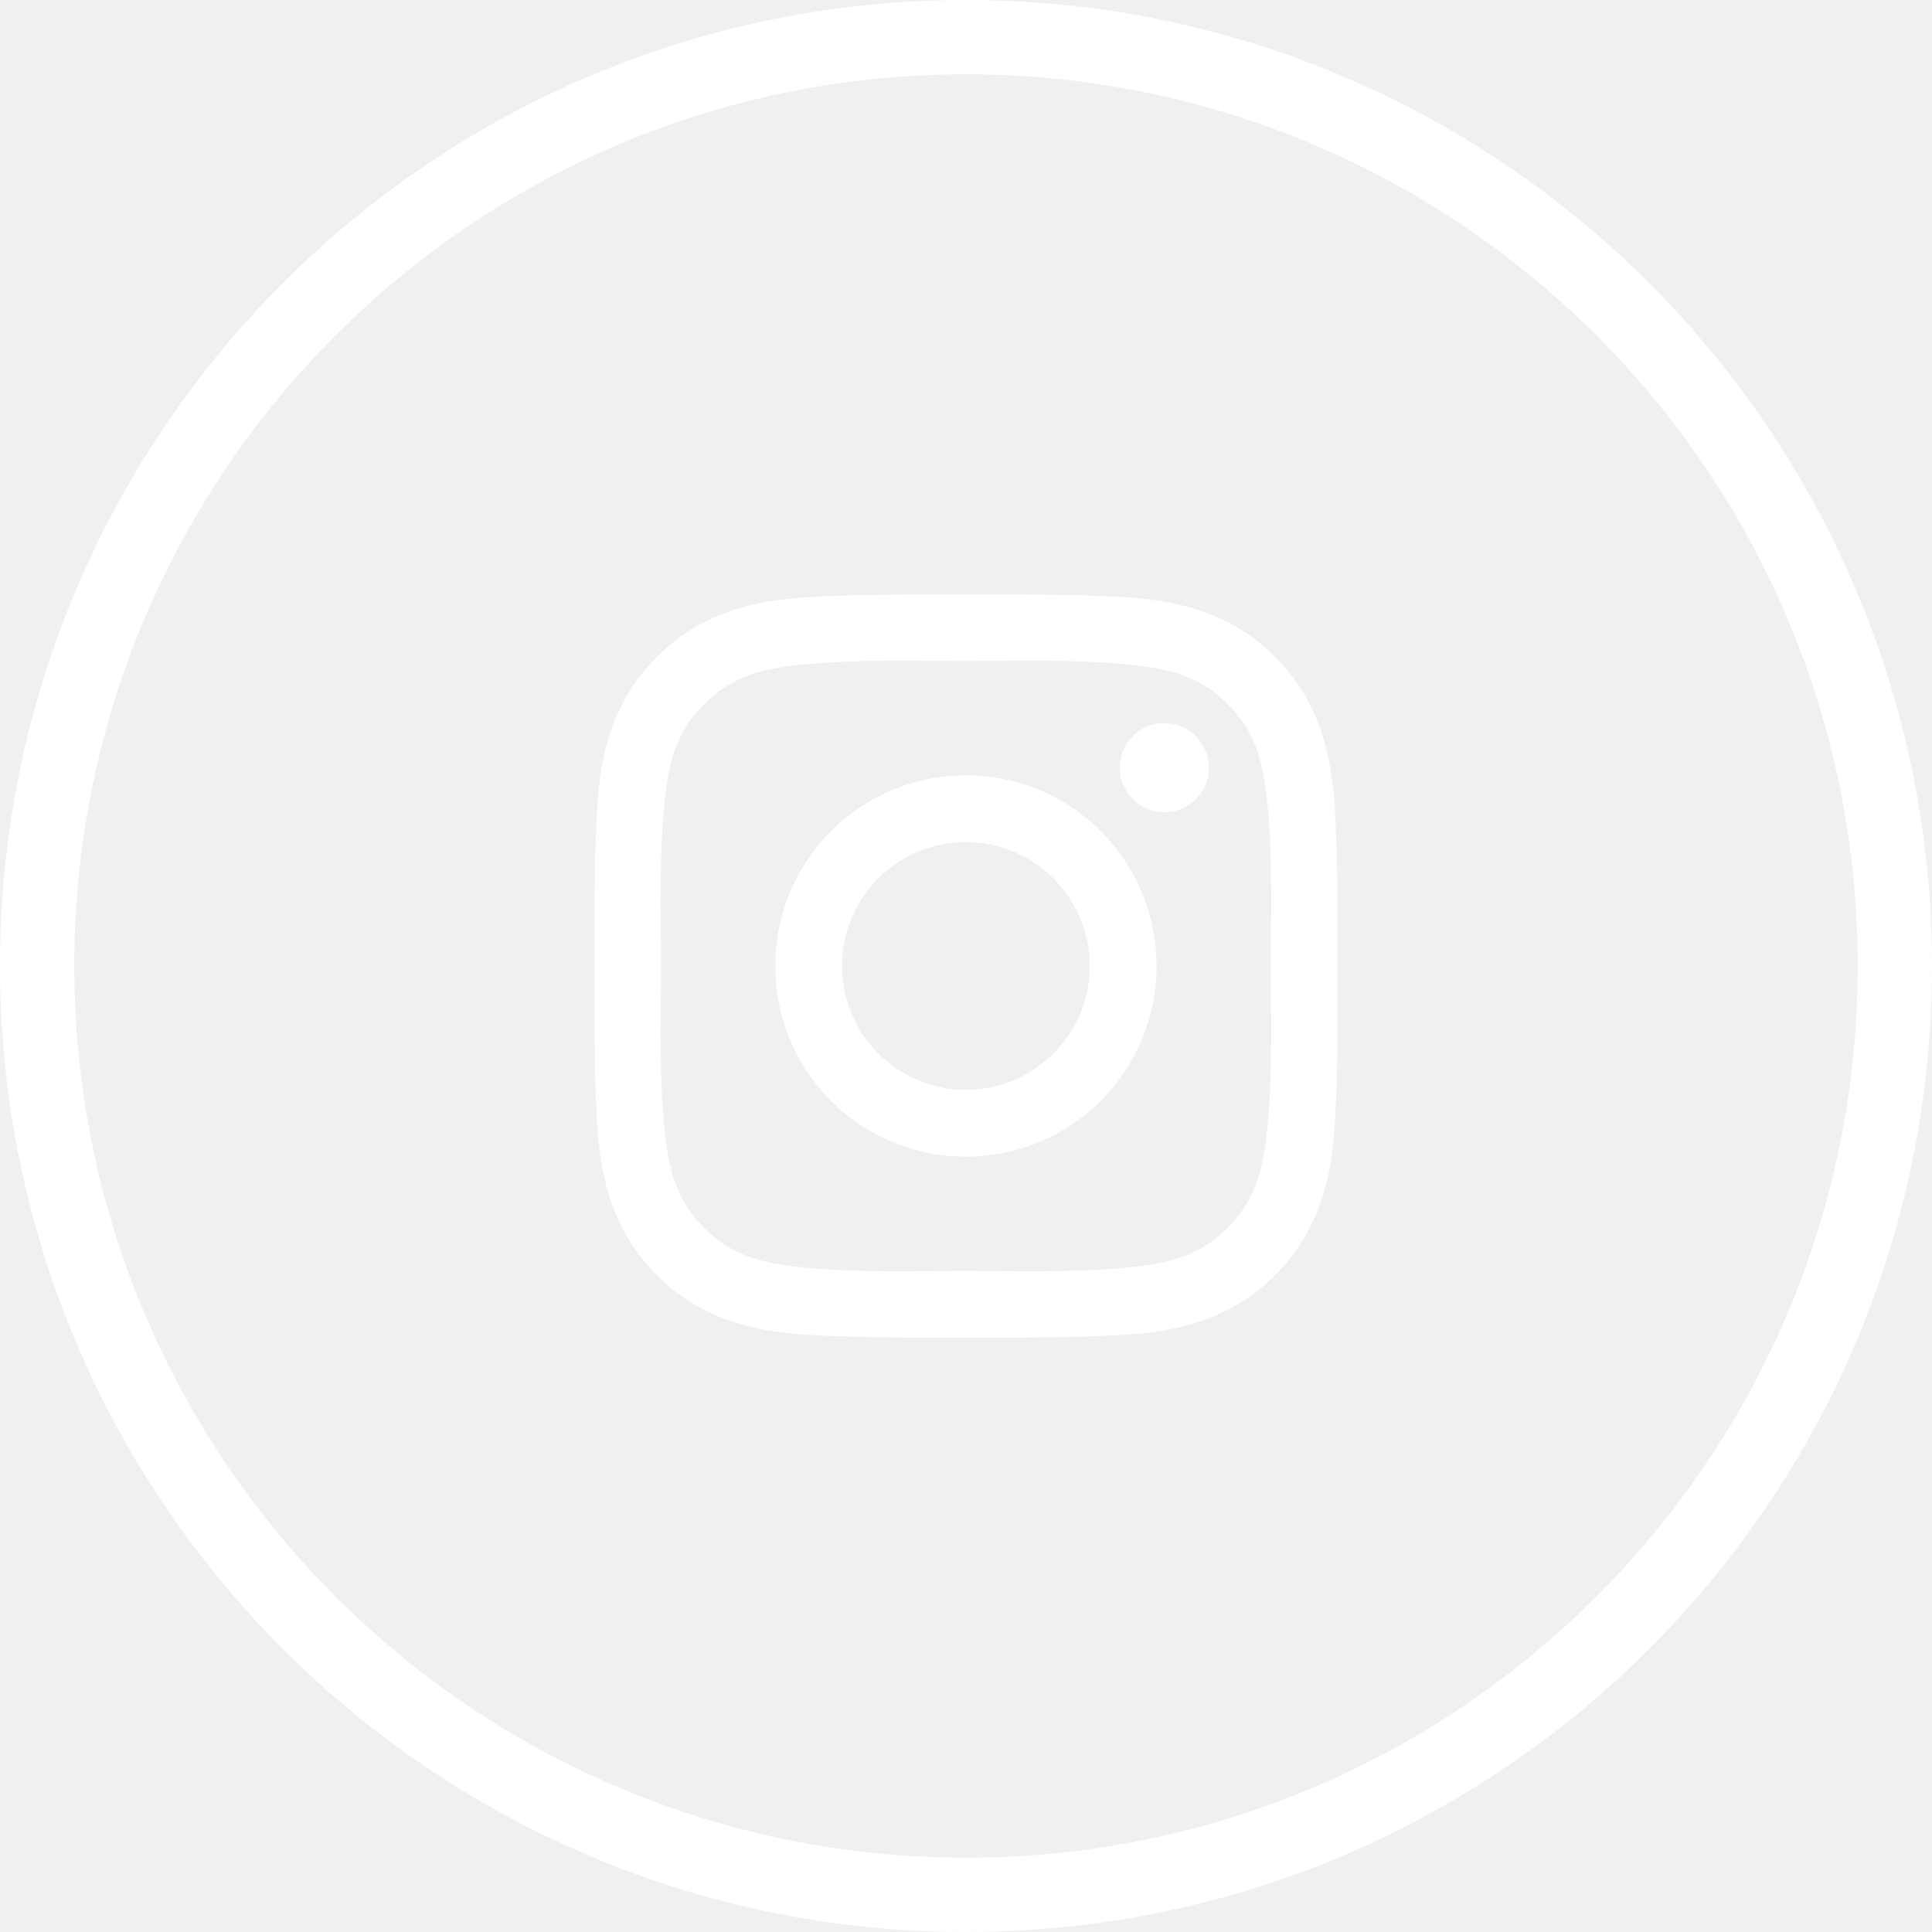
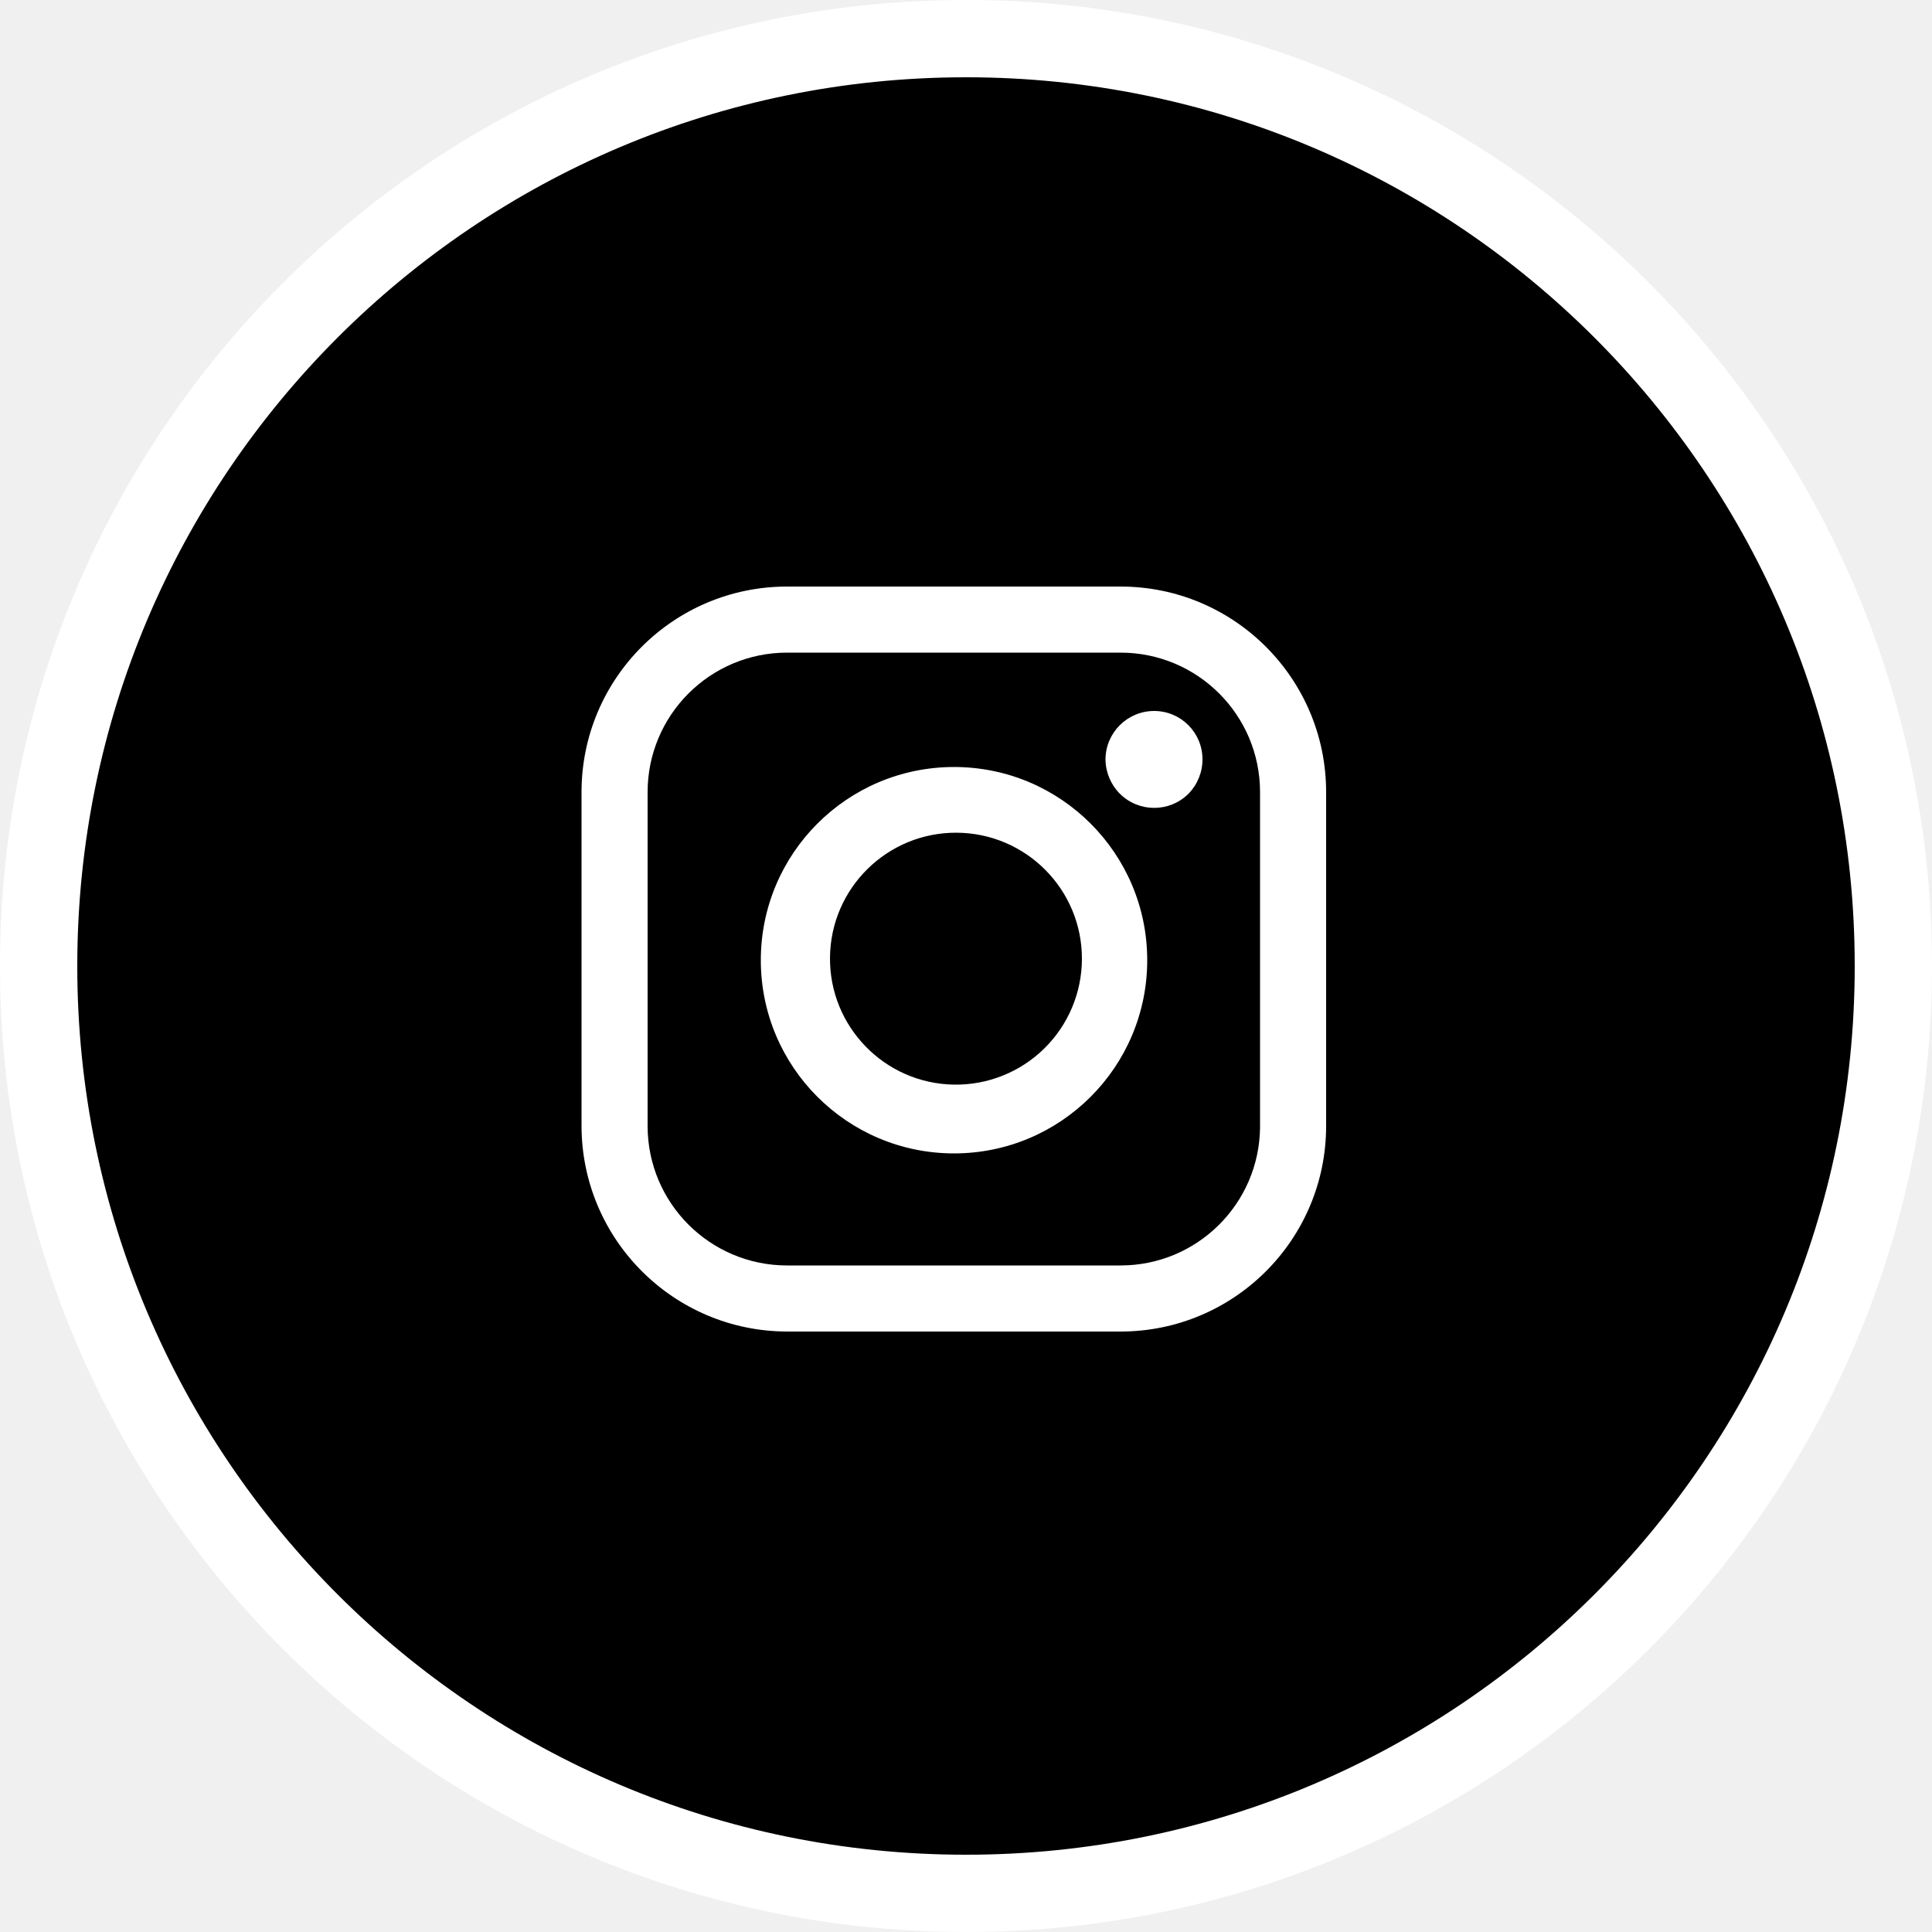
- <svg xmlns="http://www.w3.org/2000/svg" width="52" height="52" viewBox="0 0 52 52" fill="none">
-   <circle cx="26" cy="26" r="25" stroke="white" stroke-width="2" />
-   <path d="M25.997 20.869C23.158 20.869 20.866 23.161 20.866 26C20.866 28.839 23.158 31.131 25.997 31.131C28.837 31.131 31.128 28.839 31.128 26C31.128 23.161 28.837 20.869 25.997 20.869ZM25.997 29.335C24.161 29.335 22.663 27.836 22.663 26C22.663 24.164 24.161 22.665 25.997 22.665C27.834 22.665 29.332 24.164 29.332 26C29.332 27.836 27.834 29.335 25.997 29.335ZM31.338 19.463C30.675 19.463 30.14 19.998 30.14 20.661C30.14 21.324 30.675 21.86 31.338 21.86C32.001 21.86 32.537 21.327 32.537 20.661C32.537 20.504 32.506 20.348 32.446 20.203C32.386 20.057 32.297 19.925 32.186 19.814C32.075 19.702 31.943 19.614 31.797 19.554C31.652 19.494 31.496 19.463 31.338 19.463V19.463ZM35.999 26C35.999 24.619 36.011 23.251 35.934 21.872C35.856 20.271 35.491 18.85 34.32 17.679C33.147 16.506 31.729 16.143 30.128 16.066C28.747 15.988 27.378 16.001 26 16.001C24.619 16.001 23.25 15.988 21.872 16.066C20.271 16.143 18.85 16.509 17.679 17.679C16.506 18.853 16.143 20.271 16.066 21.872C15.988 23.253 16.001 24.622 16.001 26C16.001 27.378 15.988 28.749 16.066 30.128C16.143 31.729 16.509 33.15 17.679 34.321C18.853 35.494 20.271 35.857 21.872 35.934C23.253 36.012 24.621 35.999 26 35.999C27.381 35.999 28.749 36.012 30.128 35.934C31.729 35.857 33.15 35.491 34.32 34.321C35.494 33.147 35.856 31.729 35.934 30.128C36.014 28.749 35.999 27.381 35.999 26V26ZM33.797 31.899C33.615 32.354 33.395 32.694 33.042 33.045C32.689 33.398 32.352 33.618 31.896 33.8C30.58 34.323 27.456 34.206 25.997 34.206C24.539 34.206 21.412 34.323 20.096 33.803C19.641 33.62 19.3 33.4 18.95 33.047C18.598 32.694 18.377 32.357 18.195 31.901C17.674 30.583 17.792 27.459 17.792 26C17.792 24.541 17.674 21.414 18.195 20.099C18.377 19.643 18.598 19.303 18.95 18.953C19.303 18.602 19.641 18.38 20.096 18.197C21.412 17.677 24.539 17.794 25.997 17.794C27.456 17.794 30.583 17.677 31.899 18.197C32.354 18.38 32.694 18.6 33.044 18.953C33.397 19.305 33.617 19.643 33.8 20.099C34.32 21.414 34.203 24.541 34.203 26C34.203 27.459 34.32 30.583 33.797 31.899Z" fill="white" />
+ <svg xmlns="http://www.w3.org/2000/svg" viewBox="0 0 50 50">
+   <defs>
+     <style>.cls-1{fill:#fff;}</style>
+   </defs>
+   <g id="Layer_2" data-name="Layer 2">
+     <g id="Layer_1-2" data-name="Layer 1">
+       <g id="instagram">
+         <g id="circle">
+           <circle cx="25" cy="25" r="24" />
+           <path class="cls-1" d="M25,2A23,23,0,1,1,2,25,23,23,0,0,1,25,2m0-2A25,25,0,1,0,50,25,25,25,0,0,0,25,0Z" />
+         </g>
+         <g id="logo">
+           <path class="cls-1" d="M29,15.18H20.37a5.32,5.32,0,0,0-5.32,5.32v8.64a5.33,5.33,0,0,0,5.32,5.32H29a5.32,5.32,0,0,0,5.32-5.32V20.5A5.32,5.32,0,0,0,29,15.18Zm3.61,14A3.61,3.61,0,0,1,29,32.75H20.37a3.61,3.61,0,0,1-3.61-3.61V20.5a3.61,3.61,0,0,1,3.61-3.61H29a3.61,3.61,0,0,1,3.61,3.61v8.64Z" />
+           <path class="cls-1" d="M24.69,19.85a5,5,0,1,0,5,5A5,5,0,0,0,24.69,19.85Zm0,8.22A3.26,3.26,0,1,1,28,24.82,3.26,3.26,0,0,1,24.69,28.07Z" />
+           <path class="cls-1" d="M29.87,18.4a1.26,1.26,0,0,0-1.26,1.25,1.28,1.28,0,0,0,.37.89,1.26,1.26,0,0,0,1.78,0,1.27,1.27,0,0,0,.36-.89,1.25,1.25,0,0,0-1.25-1.25Z" />
+         </g>
+       </g>
+     </g>
+   </g>
</svg>
